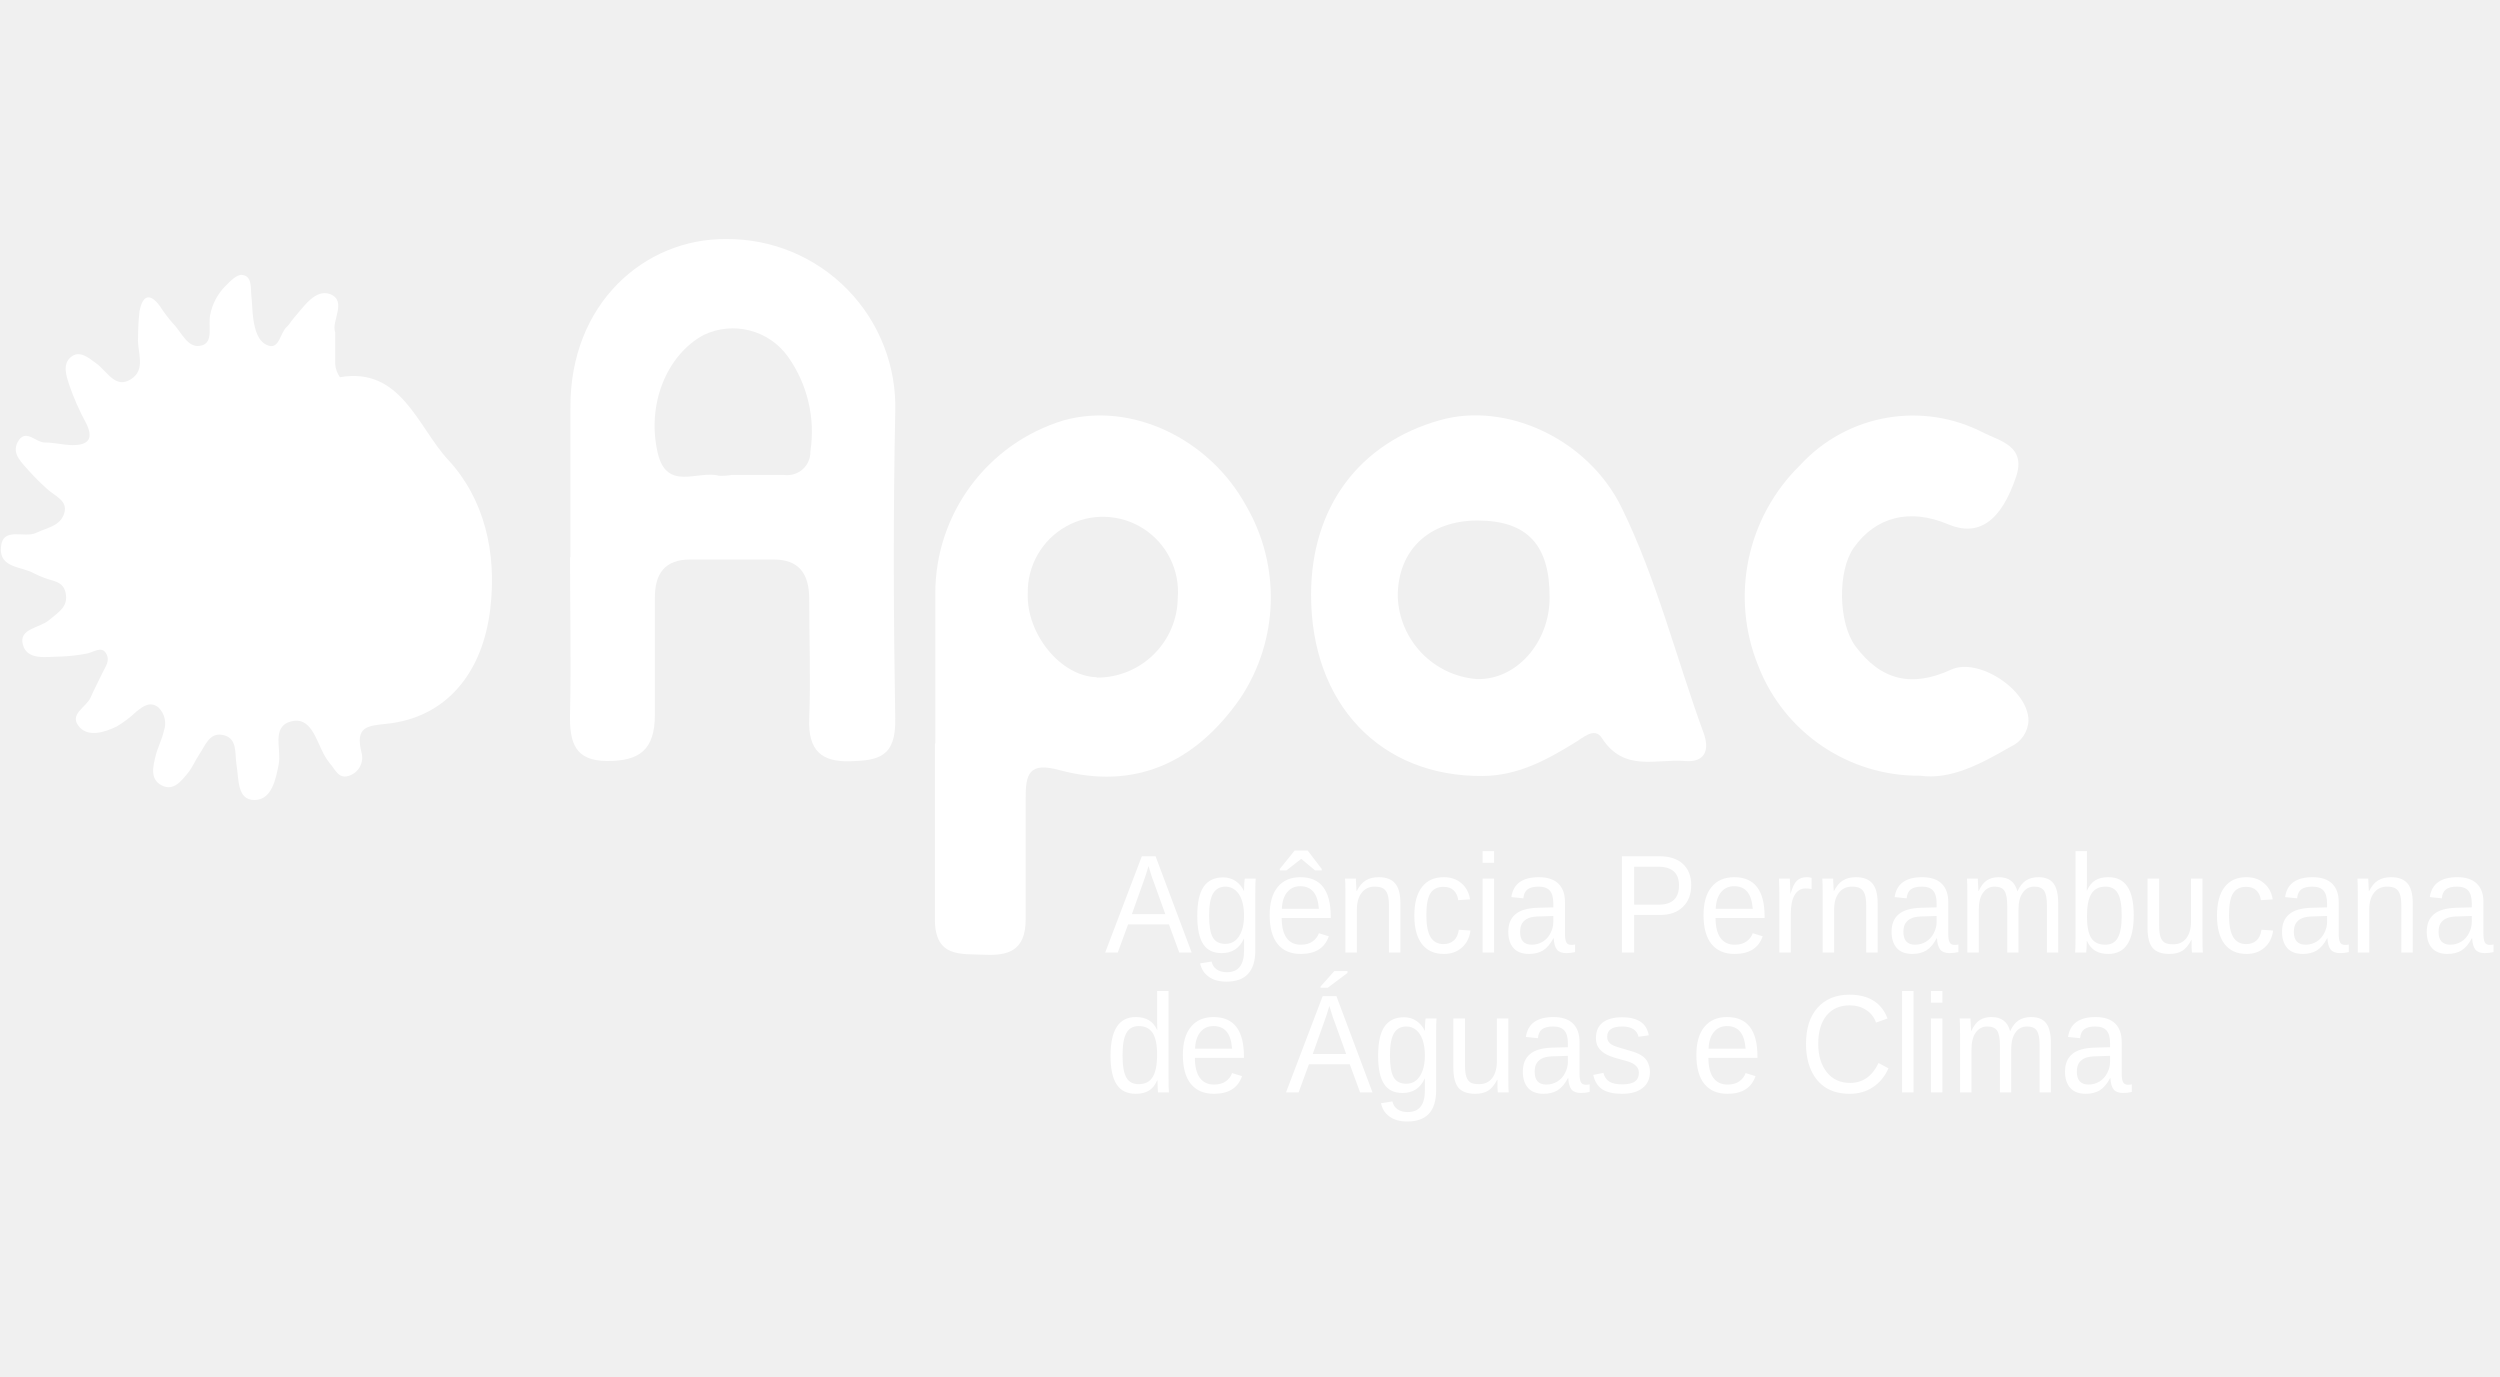
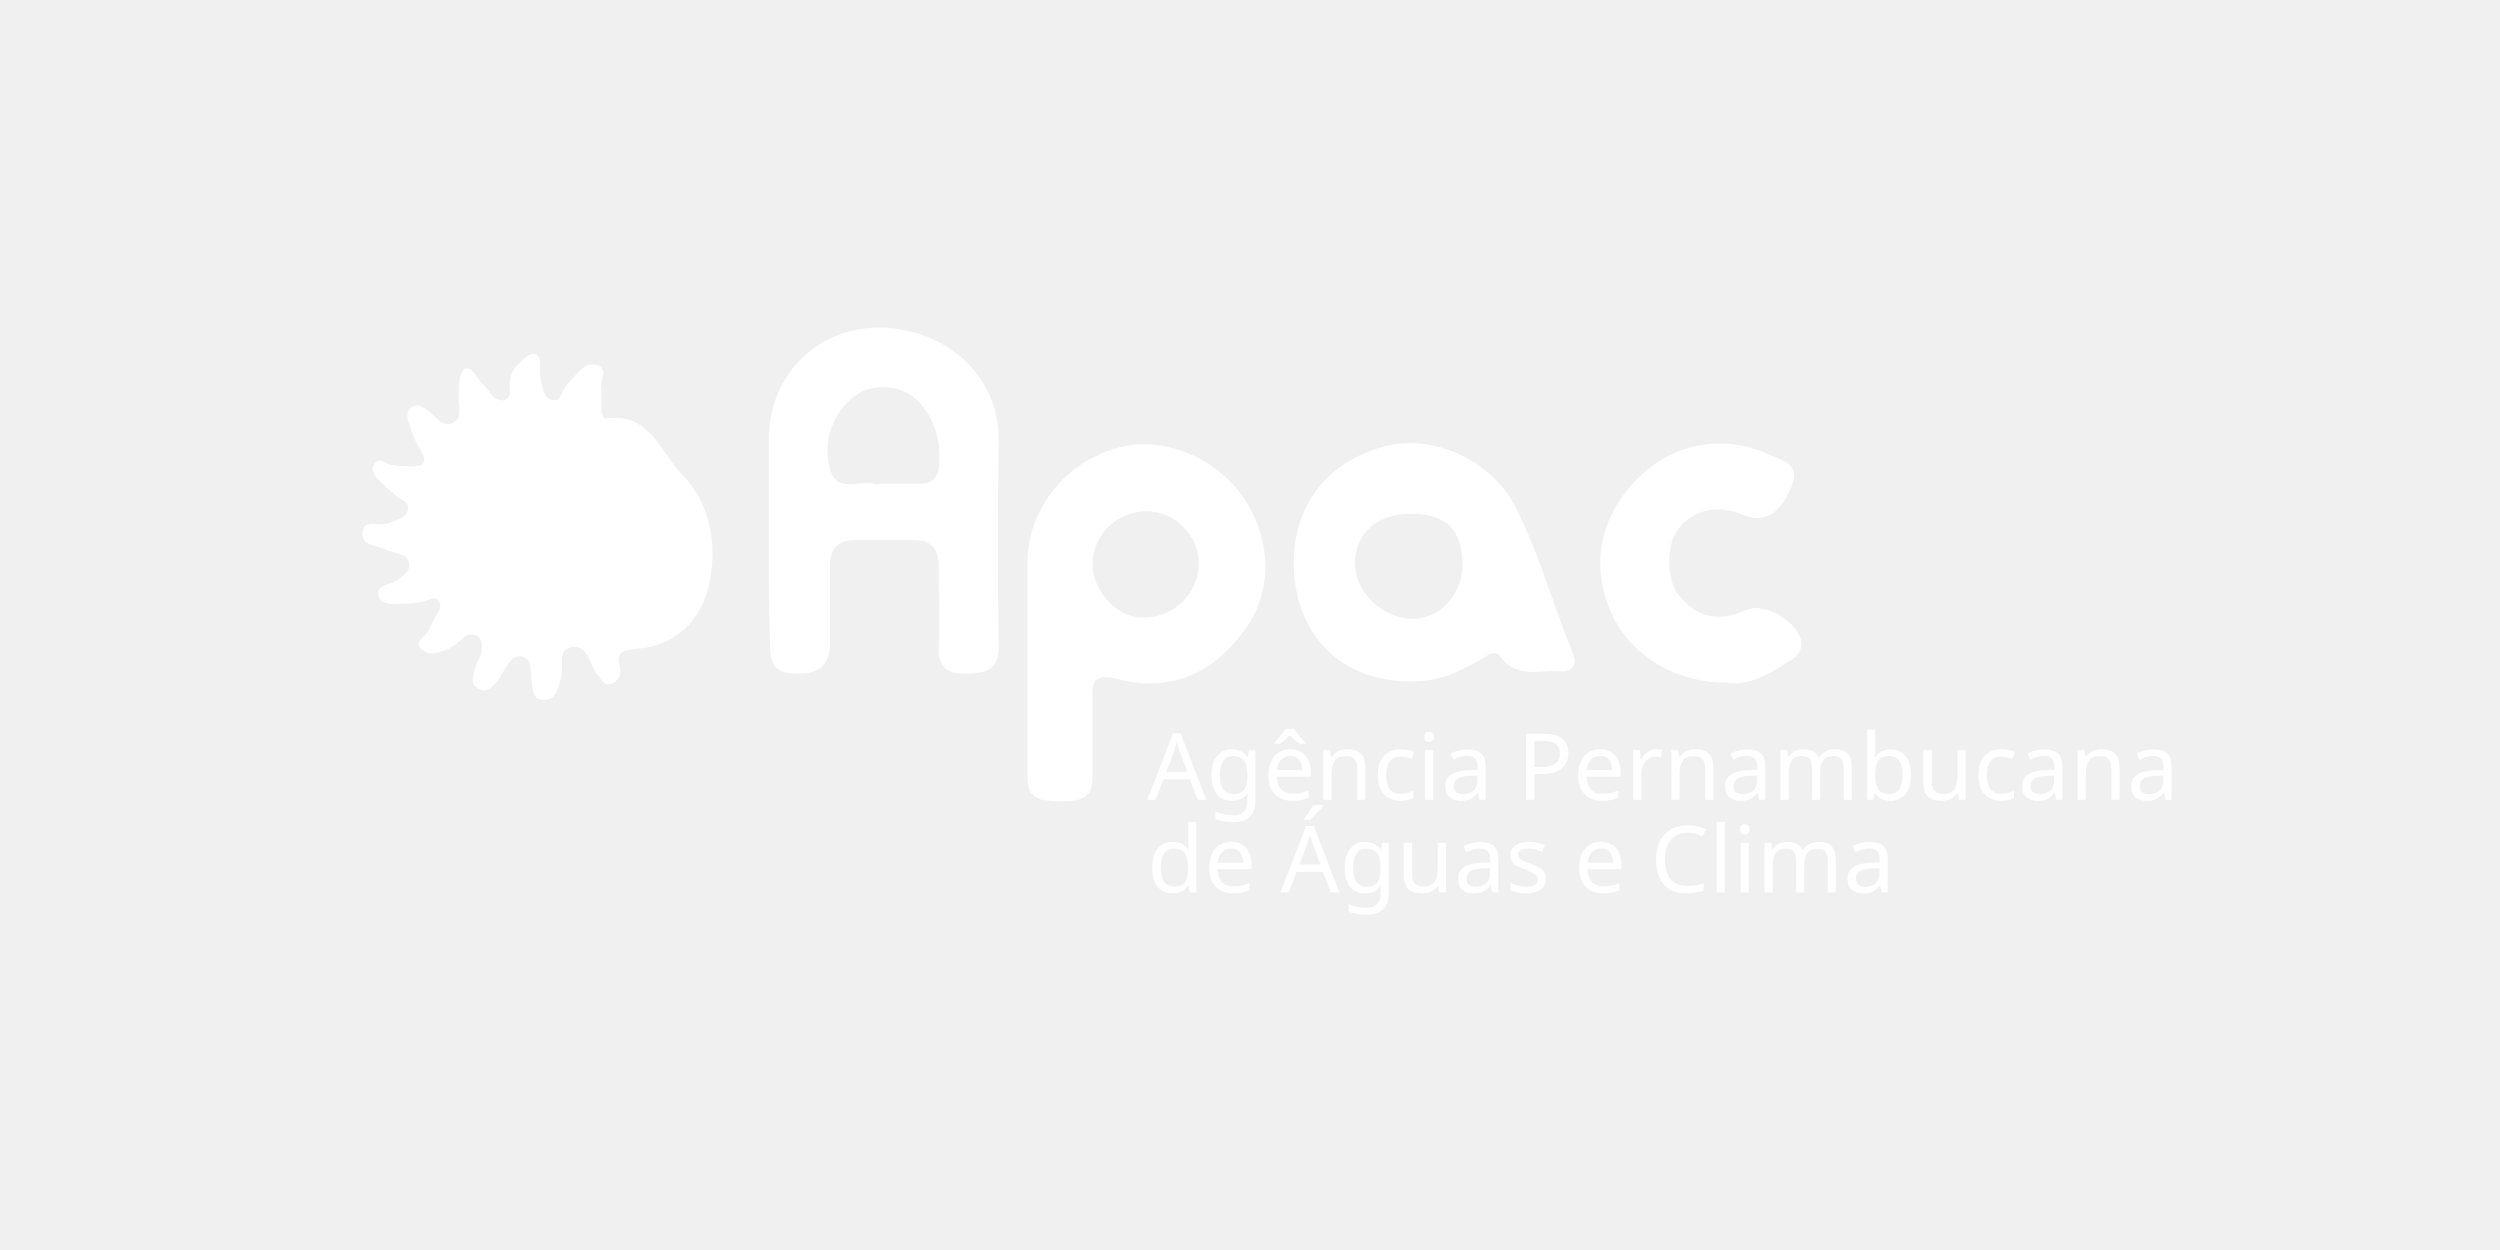
- <svg xmlns="http://www.w3.org/2000/svg" id="Camada_1" data-name="Camada 1" viewBox="0 0 190.34 104.83">
-   <defs>
-     <style>.cls-1,.cls-2{fill:#fff;}.cls-2{font-size:10.65px;font-family:ArialMT, Arial;}</style>
-   </defs>
-   <g id="_Grupo_" data-name="&lt;Grupo&gt;">
-     <g id="_Grupo_2" data-name="&lt;Grupo&gt;">
-       <path id="_Caminho_" data-name="&lt;Caminho&gt;" class="cls-1" d="M25.52,25.3c0,.91,0,1.67,0,2.42a2,2,0,0,0,.36,1c4.65-.81,5.92,3.79,8.25,6.3,2.72,2.94,3.71,7,3.2,11.31-.57,4.93-3.38,8.32-7.92,8.78-1.47.15-2.37.23-1.89,2.17a1.45,1.45,0,0,1-1,1.8c-.78.23-1-.53-1.44-1a4.09,4.09,0,0,1-.45-.7c-.59-1.13-1-2.86-2.49-2.45s-.7,2.12-.92,3.25-.52,2.73-1.85,2.73-1.18-1.59-1.36-2.66c-.15-.89.11-2.08-1.08-2.3-1-.18-1.3.82-1.76,1.49-.31.46-.52,1-.87,1.42-.52.63-1.1,1.4-2,.93s-.65-1.44-.45-2.25c.16-.64.48-1.23.62-1.87a1.69,1.69,0,0,0-.42-1.82c-.62-.48-1.16-.08-1.67.33a8.39,8.39,0,0,1-1.51,1.14c-.9.43-2.08.8-2.78.08-.94-1,.48-1.53.81-2.3.26-.6.57-1.17.85-1.77s.66-1,.33-1.58-.94-.11-1.42,0a12.72,12.72,0,0,1-2.1.24c-1,0-2.49.32-2.82-.91s1.27-1.25,2-1.87,1.44-1,1.27-2-1-.94-1.65-1.22a6.64,6.64,0,0,1-.74-.32c-.95-.56-2.68-.39-2.55-2S1.85,41,2.75,40.57s1.83-.51,2.14-1.49-.75-1.32-1.31-1.86a19,19,0,0,1-1.36-1.35c-.52-.62-1.34-1.28-.89-2.18.58-1.14,1.37,0,2.08,0s1.4.19,2.11.2c1.2,0,1.66-.47,1-1.74a18.8,18.8,0,0,1-1.24-2.82c-.22-.68-.55-1.57.1-2.13s1.32,0,1.91.44c.84.57,1.47,2,2.67,1.24s.47-2.08.55-3.17a19.31,19.31,0,0,1,.11-2c.23-1.2.76-1.47,1.55-.41a11.1,11.1,0,0,0,1,1.33c.68.67,1.13,2,2.23,1.66.86-.28.44-1.5.6-2.3a4.25,4.25,0,0,1,1.15-2.2c.37-.38.89-.91,1.28-.86.79.09.64,1,.71,1.61s.06,1.14.14,1.7c.12.87.37,1.83,1.18,2.08s.88-1,1.37-1.43c.2-.18.33-.44.52-.65.79-.9,1.64-2.25,2.78-1.85C26.46,22.92,25.2,24.45,25.52,25.3Z" />
-       <path id="_Caminho_composto_" data-name="&lt;Caminho composto&gt;" class="cls-1" d="M43.43,42.44c0-3.79,0-7.57,0-11.36-.06-8,5.68-12.93,11.85-12.88A12.78,12.78,0,0,1,68.16,31.41c-.16,7.77-.13,15.54,0,23.31.06,2.9-1.26,3.18-3.42,3.24s-3.23-.77-3.13-3.27c.12-3,0-6.06,0-9.09,0-2-.85-3-2.7-3q-3.18,0-6.37,0c-1.86,0-2.71,1-2.68,3,0,2.94,0,5.87,0,8.81,0,2.7-1.19,3.54-3.64,3.53s-2.87-1.4-2.82-3.59c.09-4,0-8,0-11.94ZM55.7,36.16v0h4a1.76,1.76,0,0,0,2-1.79,9.88,9.88,0,0,0-1.69-7.19,5.16,5.16,0,0,0-6.43-1.68c-2.82,1.52-4.37,5.3-3.5,9,.69,2.93,3.05,1.29,4.65,1.72A4.13,4.13,0,0,0,55.7,36.16Z" />
-       <path id="_Caminho_composto_2" data-name="&lt;Caminho composto&gt;" class="cls-1" d="M71.21,56.59c0-3.79,0-7.59,0-11.38A13.76,13.76,0,0,1,81,32c5.12-1.42,11.06,1.37,13.87,6.5a13.86,13.86,0,0,1-.43,14.65c-3.48,5-8.1,7-13.75,5.49-2.34-.64-2.62.24-2.6,2.25,0,3,0,6.07,0,9.11,0,2.44-1.39,2.77-3.16,2.69s-3.75.24-3.75-2.69c0-4.46,0-8.92,0-13.37Zm12.29-5a6.14,6.14,0,0,0,6.17-6.06,5.72,5.72,0,1,0-11.42-.35C78.14,48.28,80.77,51.5,83.5,51.56Z" />
-       <path id="_Caminho_composto_3" data-name="&lt;Caminho composto&gt;" class="cls-1" d="M99.82,45.29c0-6.66,3.65-11.58,9.85-13.31,5-1.4,11.21,1.42,13.78,6.64,2.68,5.45,4.16,11.45,6.25,17.17.5,1.36.08,2.28-1.43,2.15-2.18-.18-4.63.87-6.31-1.75-.57-.88-1.44,0-2.12.39-2.16,1.33-4.33,2.48-6.95,2.5C105.12,59.15,99.82,53.61,99.82,45.29Zm12.68-5.66c-3.7,0-6.09,2.26-6.08,5.78a6.53,6.53,0,0,0,6,6.29c3,.11,5.57-2.77,5.56-6.21C118,41.48,116.27,39.64,112.51,39.63Z" />
-       <path id="_Caminho_2" data-name="&lt;Caminho&gt;" class="cls-1" d="M146.19,59.06a13.1,13.1,0,0,1-12.31-8.33,14,14,0,0,1,3.18-15.32,11.66,11.66,0,0,1,14-2.44c1.2.6,3.2,1,2.45,3.29-1.17,3.5-2.91,4.63-5.21,3.65-2.89-1.22-5.49-.57-7.16,1.79-1.25,1.77-1.18,5.73.12,7.49,1.94,2.61,4.28,3.18,7.3,1.79,2.05-.94,5.86,1.52,5.88,3.86a2.26,2.26,0,0,1-1.34,2C150.84,58.14,148.55,59.39,146.19,59.06Z" />
+ <svg xmlns="http://www.w3.org/2000/svg" version="1.2" baseProfile="tiny" id="Camada_1" x="0px" y="0px" viewBox="0 0 200 100" overflow="scroll" xml:space="preserve">
+   <g id="XMLID_7799_">
+     <g id="XMLID_7856_">
+       <path id="XMLID_7936_" fill="#FFFFFF" d="M48.1,31.1c0,0.6,0,1.2,0,1.7c0,0.2,0.2,0.7,0.3,0.7c3.5-0.6,4.4,2.6,6.1,4.4c2,2,2.8,4.8,2.4,7.9    c-0.4,3.4-2.5,5.8-5.9,6.1c-1.1,0.1-1.8,0.2-1.4,1.5c0.1,0.5-0.1,1.1-0.7,1.3c-0.6,0.2-0.8-0.4-1.1-0.7c-0.1-0.1-0.2-0.3-0.3-0.5    c-0.4-0.8-0.7-2-1.9-1.7c-1,0.3-0.5,1.5-0.7,2.3c-0.2,0.9-0.4,1.9-1.4,1.9c-1,0-0.9-1.1-1-1.9c-0.1-0.6,0.1-1.4-0.8-1.6    c-0.7-0.1-1,0.6-1.3,1c-0.2,0.3-0.4,0.7-0.6,1c-0.4,0.4-0.8,1-1.5,0.6c-0.7-0.3-0.5-1-0.3-1.6c0.1-0.4,0.4-0.9,0.5-1.3    c0.1-0.5,0.1-1-0.3-1.3c-0.5-0.3-0.9-0.1-1.2,0.2c-0.4,0.3-0.7,0.6-1.1,0.8c-0.7,0.3-1.5,0.6-2.1,0.1C33,51.4,34,51,34.3,50.4    c0.2-0.4,0.4-0.8,0.6-1.2c0.2-0.3,0.5-0.7,0.2-1.1c-0.3-0.5-0.7-0.1-1.1,0c-0.5,0.1-1,0.2-1.6,0.2c-0.8,0-1.9,0.2-2.1-0.6    c-0.3-0.9,0.9-0.9,1.5-1.3c0.5-0.4,1.1-0.7,0.9-1.4c-0.1-0.6-0.8-0.7-1.2-0.8c-0.2-0.1-0.4-0.1-0.6-0.2c-0.7-0.4-2-0.3-1.9-1.4    c0.1-1.1,1.3-0.5,2-0.7c0.6-0.3,1.4-0.4,1.6-1c0.3-0.8-0.6-0.9-1-1.3c-0.3-0.3-0.7-0.6-1-0.9c-0.4-0.4-1-0.9-0.7-1.5    c0.4-0.8,1,0,1.5,0c0.5,0.1,1,0.1,1.6,0.1c0.9,0,1.2-0.3,0.7-1.2c-0.4-0.6-0.7-1.3-0.9-2c-0.2-0.5-0.4-1.1,0.1-1.5    c0.5-0.4,1,0,1.4,0.3c0.6,0.4,1.1,1.4,2,0.9c0.8-0.5,0.3-1.4,0.4-2.2c0-0.5,0-0.9,0.1-1.4c0.2-0.8,0.6-1,1.2-0.3    c0.2,0.3,0.4,0.7,0.7,0.9c0.5,0.5,0.8,1.4,1.7,1.2c0.6-0.2,0.3-1,0.4-1.6c0.1-0.6,0.4-1.1,0.9-1.5c0.3-0.3,0.7-0.6,1-0.6    c0.6,0.1,0.5,0.7,0.5,1.1c0,0.4,0,0.8,0.1,1.2c0.1,0.6,0.3,1.3,0.9,1.4c0.7,0.2,0.7-0.7,1-1c0.1-0.1,0.2-0.3,0.4-0.5    c0.6-0.6,1.2-1.6,2.1-1.3C48.8,29.5,47.9,30.5,48.1,31.1z" />
+       <path id="XMLID_7933_" fill="#FFFFFF" d="M61.5,43.1c0-2.6,0-5.3,0-7.9c0-5.5,4.2-9,8.8-9c4.8,0,9.7,3.4,9.6,9.2c-0.1,5.4-0.1,10.8,0,16.2    c0,2-0.9,2.2-2.5,2.3c-1.7,0-2.4-0.5-2.3-2.3c0.1-2.1,0-4.2,0-6.3c0-1.4-0.6-2.1-2-2.1c-1.6,0-3.2,0-4.7,0c-1.4,0-2,0.7-2,2.1    c0,2,0,4.1,0,6.1c0,1.9-0.9,2.5-2.7,2.5c-1.9,0-2.1-1-2.1-2.5C61.5,48.6,61.5,45.8,61.5,43.1C61.5,43.1,61.5,43.1,61.5,43.1z     M70.6,38.7C70.6,38.7,70.6,38.7,70.6,38.7c1,0,2,0,3,0c0.8,0,1.3-0.3,1.5-1.2c0.2-1.8-0.1-3.5-1.3-5c-1.1-1.5-3.2-1.9-4.8-1.2    c-2.1,1.1-3.3,3.7-2.6,6.2c0.5,2,2.3,0.9,3.5,1.2C70.1,38.8,70.3,38.7,70.6,38.7z" />
+       <path id="XMLID_7930_" fill="#FFFFFF" d="M82.2,52.9c0-2.6,0-5.3,0-7.9c0-4.3,3.1-8.1,7.3-9.2c3.8-1,8.2,1,10.3,4.5c2,3.4,1.9,7.3-0.3,10.2    c-2.6,3.5-6,4.9-10.2,3.8c-1.7-0.4-2,0.2-1.9,1.6c0,2.1,0,4.2,0,6.3c0,1.7-1,1.9-2.4,1.9c-1.3-0.1-2.8,0.2-2.8-1.9    C82.2,59.1,82.2,56,82.2,52.9C82.2,52.9,82.2,52.9,82.2,52.9z M91.3,49.4c2.5,0.1,4.5-1.8,4.6-4.2c0.1-2.3-1.9-4.3-4.2-4.3    c-2.3,0-4.2,1.8-4.3,4.1C87.3,47.1,89.3,49.4,91.3,49.4z" />
+       <path id="XMLID_7927_" fill="#FFFFFF" d="M103.5,45c0-4.6,2.7-8.1,7.3-9.3c3.7-1,8.3,1,10.3,4.6c2,3.8,3.1,8,4.7,11.9c0.4,0.9,0.1,1.6-1.1,1.5    c-1.6-0.1-3.4,0.6-4.7-1.2c-0.4-0.6-1.1,0-1.6,0.3c-1.6,0.9-3.2,1.7-5.2,1.7C107.4,54.7,103.5,50.8,103.5,45z M112.9,41.1    c-2.8,0-4.5,1.6-4.5,4c0,2.2,2.1,4.3,4.5,4.4c2.2,0.1,4.1-1.9,4.1-4.3C117,42.4,115.7,41.1,112.9,41.1z" />
+       <path id="XMLID_7926_" fill="#FFFFFF" d="M138,54.6c-4.2,0-7.8-2.4-9.2-5.8c-1.6-3.9-0.7-7.7,2.4-10.7c2.8-2.7,6.8-3.4,10.4-1.7    c0.9,0.4,2.4,0.7,1.8,2.3c-0.9,2.4-2.2,3.2-3.9,2.5c-2.2-0.9-4.1-0.4-5.3,1.2c-0.9,1.2-0.9,4,0.1,5.2c1.4,1.8,3.2,2.2,5.4,1.2    c1.5-0.7,4.4,1.1,4.4,2.7c0,0.7-0.4,1.1-1,1.4C141.5,54,139.8,54.9,138,54.6z" />
    </g>
-     <text class="cls-2" transform="translate(84.13 72.52) scale(0.93 1)">Agência Pernambucana<tspan x="0" y="10.65">de Águas e Clima</tspan>
-     </text>
+     <text transform="matrix(1 0 0 1 91.7774 63.9861)" fill="#FFFFFF" font-family="'ArialMT'" font-size="7.406px">Agência Pernambucana</text>
+     <text transform="matrix(1 0 0 1 91.7774 71.3924)" fill="#FFFFFF" font-family="'ArialMT'" font-size="7.406px">de Águas e Clima</text>
  </g>
</svg>
